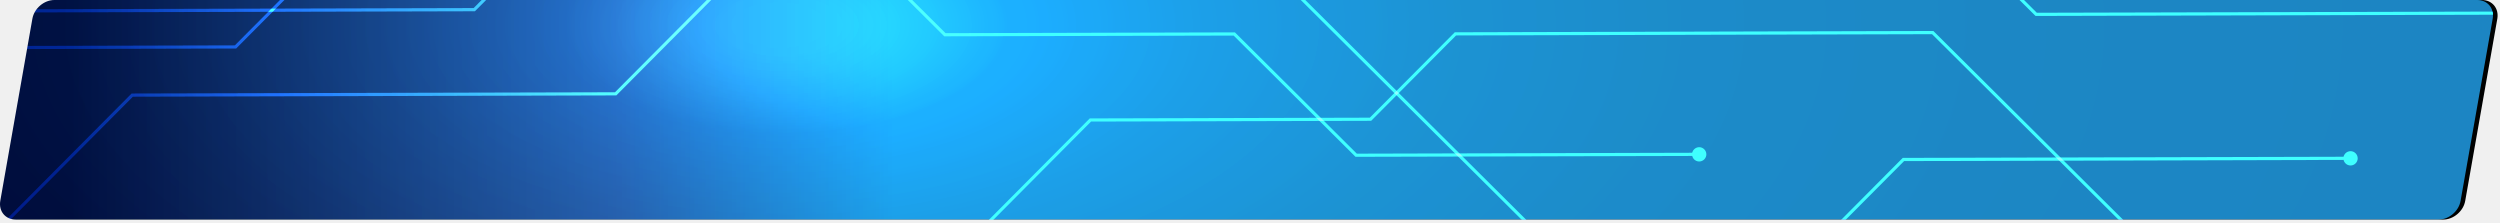
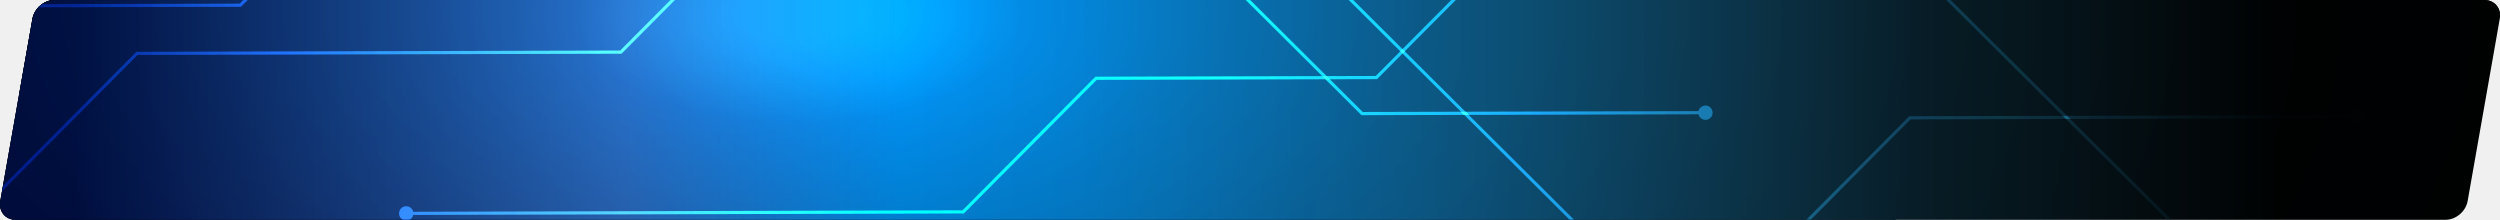
- <svg xmlns="http://www.w3.org/2000/svg" viewBox="0 0 539 48" fill="none">
-   <mask id="mask0_2093_2" style="mask-type:luminance" maskUnits="userSpaceOnUse" x="0" y="0" width="539" height="48">
-     <path d="M526.752 47.34H3.392C1.162 47.34 -0.328 45.53 0.062 43.3L6.982 4.04C7.372 1.81 9.502 0 11.732 0H535.092C537.322 0 538.812 1.81 538.422 4.04L531.502 43.3C531.112 45.53 528.982 47.34 526.752 47.34Z" fill="white" />
-   </mask>
-   <g mask="url(#mask0_2093_2)">
-     <path d="M525.752 47.34H2.392C0.162 47.34 -1.328 45.53 -0.938 43.3L5.982 4.04C6.372 1.81 8.502 0 10.732 0H534.092C536.322 0 537.812 1.81 537.422 4.04L530.502 43.3C530.112 45.53 527.982 47.34 525.752 47.34Z" fill="url(#paint0_linear_2093_2)" />
-     <path style="mix-blend-mode:screen" d="M599.882 -10.08C599.892 103.76 410.892 196.06 177.762 196.05C-55.378 196.05 -244.368 103.72 -244.358 -10.1C-244.358 -123.9 -55.378 -216.21 177.762 -216.25C410.892 -216.2 599.892 -123.92 599.882 -10.08Z" fill="url(#paint1_radial_2093_2)" />
-     <path style="mix-blend-mode:color-dodge" d="M444.542 -10.09C444.542 61.88 325.102 120.2 177.762 120.22C30.412 120.22 -89.038 61.85 -89.038 -10.08C-89.048 -82.05 30.402 -140.35 177.752 -140.38C325.102 -140.38 444.542 -82.03 444.542 -10.09Z" fill="url(#paint2_radial_2093_2)" />
-     <path style="mix-blend-mode:screen" d="M599.882 -10.08C599.882 13.87 410.892 33.32 177.762 33.32C-55.378 33.32 -244.368 13.86 -244.358 -10.1C-244.358 -34.04 -55.378 -53.48 177.762 -53.5C410.902 -53.5 599.882 -34.04 599.882 -10.08Z" fill="url(#paint3_radial_2093_2)" />
-     <path style="mix-blend-mode:color-dodge" d="M444.542 -10.09C444.552 5.1 325.112 17.33 177.752 17.34C30.402 17.37 -89.048 5.07 -89.038 -10.08C-89.048 -25.22 30.402 -37.52 177.752 -37.5C325.102 -37.5 444.542 -25.25 444.542 -10.09Z" fill="url(#paint4_radial_2093_2)" />
-     <g style="mix-blend-mode:color-dodge">
-       <path d="M416.832 6.68L416.932 6.78L468.912 58.49L530.812 58.33L553.232 29.82L607.492 28.95L607.502 29.64L553.572 30.49L531.142 59.01H530.982L468.632 59.18L468.532 59.08L416.552 7.37L313.932 7.64L295.622 26.05H295.472L235.232 26.21L206.612 54.99H206.462L86.422 55.31V54.62L206.322 54.31L234.952 25.53H235.092L295.332 25.37L313.652 6.96H313.792L416.832 6.68Z" fill="#8E8E8E" />
-     </g>
-     <g style="mix-blend-mode:color-dodge">
-       <path d="M265.462 -15.87L265.562 -15.77L339.772 58.05L386.472 57.93L410.232 34.04H410.372L506.852 33.79V34.47L410.522 34.73L386.762 58.61H386.622L339.492 58.74L339.392 58.64L265.182 -15.18L168.192 -14.93L132.882 20.57H132.742L28.652 20.85L-4.508 54.19H-4.648L-97.648 54.43V53.75L-4.788 53.5L28.372 20.16H28.512L132.592 19.89L167.902 -15.61H168.052L265.462 -15.87Z" fill="#8E8E8E" />
-       <path d="M506.772 32.59C507.622 32.59 508.312 33.28 508.322 34.13C508.322 34.98 507.632 35.67 506.782 35.68C505.932 35.68 505.242 34.99 505.232 34.14C505.232 33.29 505.922 32.6 506.772 32.59Z" fill="#8E8E8E" />
-     </g>
-     <g style="mix-blend-mode:color-dodge">
-       <path d="M174.162 -22.39L174.262 -22.29L203.862 7.15L266.252 6.98L266.352 7.08L292.532 33.13L366.422 32.93V33.62L292.252 33.81L292.152 33.71L265.972 7.67L203.582 7.83L203.482 7.73L173.882 -21.71L82.682 -21.47L50.912 10.46H50.772L-73.718 10.79V10.11L50.632 9.78L82.392 -22.15H82.542L174.162 -22.39Z" fill="#8E8E8E" />
-       <path d="M366.342 31.73C367.192 31.73 367.882 32.42 367.892 33.27C367.892 34.12 367.202 34.81 366.352 34.82C365.502 34.82 364.812 34.13 364.802 33.28C364.802 32.43 365.492 31.74 366.342 31.73Z" fill="#8E8E8E" />
-     </g>
-     <g style="mix-blend-mode:color-dodge">
-       <path d="M209.912 -36.84L210.012 -36.74L241.922 -5L313.442 -5.18L331.582 -23.43H331.732L412.602 -23.64L412.702 -23.54L439.142 2.75L543.412 2.48V3.16L438.862 3.44L438.762 3.34L412.322 -22.96L331.872 -22.75L313.722 -4.5H313.582L241.642 -4.31L241.542 -4.41L209.622 -36.16L140.592 -35.97L102.392 2.43H102.252L-15.478 2.74V2.05L102.112 1.74L140.312 -36.66H140.452L209.912 -36.84Z" fill="#8E8E8E" />
+ <svg xmlns="http://www.w3.org/2000/svg" viewBox="0 0 538.48 47.34">
+   <defs>
+     <style>
+       .cls-1 {
+         fill: url(#radial-gradient-3);
+       }
+ 
+       .cls-1, .cls-2, .cls-3, .cls-4, .cls-5, .cls-6, .cls-7 {
+         stroke-width: 0px;
+       }
+ 
+       .cls-1, .cls-7 {
+         mix-blend-mode: screen;
+       }
+ 
+       .cls-8 {
+         clip-path: url(#clippath);
+       }
+ 
+       .cls-2 {
+         fill: none;
+       }
+ 
+       .cls-3 {
+         fill: #8e8e8e;
+       }
+ 
+       .cls-4 {
+         fill: url(#linear-gradient);
+       }
+ 
+       .cls-9, .cls-5, .cls-6 {
+         mix-blend-mode: color-dodge;
+       }
+ 
+       .cls-5 {
+         fill: url(#radial-gradient-4);
+       }
+ 
+       .cls-6 {
+         fill: url(#radial-gradient-2);
+       }
+ 
+       .cls-10 {
+         isolation: isolate;
+       }
+ 
+       .cls-7 {
+         fill: url(#radial-gradient);
+       }
+     </style>
+     <clipPath id="clippath">
+       <path class="cls-2" d="M526.74,47.34H3.39c-2.23,0-3.72-1.81-3.33-4.04L6.99,4.04c.39-2.23,2.52-4.04,4.75-4.04h523.36c2.23,0,3.72,1.81,3.33,4.04l-6.92,39.26c-.39,2.23-2.52,4.04-4.75,4.04Z" />
+     </clipPath>
+     <linearGradient id="linear-gradient" x1="0" y1="23.67" x2="538.48" y2="23.67" gradientUnits="userSpaceOnUse">
+       <stop offset=".03" stop-color="#00002c" />
+       <stop offset=".25" stop-color="#264487" />
+       <stop offset=".36" stop-color="#0162ab" />
+       <stop offset=".43" stop-color="rgba(4, 102, 173, .96)" stop-opacity=".96" />
+       <stop offset=".52" stop-color="rgba(13, 113, 182, .84)" stop-opacity=".84" />
+       <stop offset=".64" stop-color="rgba(28, 133, 195, .65)" stop-opacity=".65" />
+       <stop offset=".77" stop-color="rgba(48, 159, 214, .38)" stop-opacity=".38" />
+       <stop offset=".91" stop-color="rgba(75, 193, 238, .04)" stop-opacity=".04" />
+       <stop offset=".93" stop-color="#4ec5f1" stop-opacity="0" />
+     </linearGradient>
+     <radialGradient id="radial-gradient" cx="2042.08" cy="-4711.5" fx="2042.08" fy="-4711.5" r="104.92" gradientTransform="translate(-8037.16 9237.58) scale(4.02 1.96)" gradientUnits="userSpaceOnUse">
+       <stop offset=".02" stop-color="#00344b" />
+       <stop offset=".15" stop-color="#002433" />
+       <stop offset=".32" stop-color="#00141d" />
+       <stop offset=".51" stop-color="#00080c" />
+       <stop offset=".72" stop-color="#000203" />
+       <stop offset=".99" stop-color="#000" />
+     </radialGradient>
+     <radialGradient id="radial-gradient-2" cx="2042.08" cy="-4711.49" fx="2042.08" fy="-4711.49" r="66.32" gradientTransform="translate(-8037.16 9237.58) scale(4.02 1.96)" gradientUnits="userSpaceOnUse">
+       <stop offset=".05" stop-color="#4b4b4b" />
+       <stop offset=".08" stop-color="#434648" />
+       <stop offset=".12" stop-color="#2d3b41" />
+       <stop offset=".17" stop-color="#0a2836" />
+       <stop offset=".18" stop-color="#002333" />
+       <stop offset=".34" stop-color="#00131d" />
+       <stop offset=".53" stop-color="#00080c" />
+       <stop offset=".73" stop-color="#000203" />
+       <stop offset="1" stop-color="#000" />
+     </radialGradient>
+     <radialGradient id="radial-gradient-3" cx="2042.08" cy="-35743.26" fx="2042.08" fy="-35743.26" r="104.94" gradientTransform="translate(-8037.16 14764.31) scale(4.02 .41)" gradientUnits="userSpaceOnUse">
+       <stop offset=".31" stop-color="#00344b" />
+       <stop offset=".41" stop-color="#002433" />
+       <stop offset=".53" stop-color="#00141d" />
+       <stop offset=".66" stop-color="#00080c" />
+       <stop offset=".8" stop-color="#000203" />
+       <stop offset=".99" stop-color="#000" />
+     </radialGradient>
+     <radialGradient id="radial-gradient-4" cx="2042.08" cy="-35743.23" fx="2042.08" fy="-35743.23" r="66.3" gradientTransform="translate(-8037.16 14764.31) scale(4.02 .41)" gradientUnits="userSpaceOnUse">
+       <stop offset=".18" stop-color="#002333" />
+       <stop offset=".34" stop-color="#00131d" />
+       <stop offset=".53" stop-color="#00080c" />
+       <stop offset=".73" stop-color="#000203" />
+       <stop offset="1" stop-color="#000" />
+     </radialGradient>
+   </defs>
+   <g class="cls-10">
+     <g id="_Слой_2" data-name="Слой 2">
+       <g id="Layer_1" data-name="Layer 1">
+         <g class="cls-8">
+           <g>
+             <path class="cls-4" d="M526.74,47.34H3.39c-2.23,0-3.72-1.81-3.33-4.04L6.99,4.04c.39-2.23,2.52-4.04,4.75-4.04h523.36c2.23,0,3.72,1.81,3.33,4.04l-6.92,39.26c-.39,2.23-2.52,4.04-4.75,4.04Z" />
+             <g>
+               <g>
+                 <g>
+                   <path class="cls-7" d="M600.87-19.09c.01,113.84-188.99,206.14-422.12,206.13-233.14,0-422.13-92.33-422.12-206.15,0-113.8,188.98-206.11,422.12-206.15,233.13.05,422.13,92.33,422.12,206.17Z" />
+                   <path class="cls-6" d="M445.54-19.1c0,71.97-119.44,130.29-266.78,130.31C31.4,111.21-88.05,52.84-88.04-19.09c-.01-71.97,119.44-130.27,266.79-130.3,147.35,0,266.79,58.35,266.79,130.29Z" />
+                 </g>
+                 <g>
+                   <path class="cls-1" d="M600.87-19.09c0,23.95-188.99,43.4-422.12,43.4C-54.39,24.31-243.38,4.86-243.38-19.11c0-23.94,188.98-43.38,422.12-43.4,233.14,0,422.12,19.46,422.12,43.42Z" />
+                   <path class="cls-5" d="M445.54-19.1c.01,15.19-119.43,27.42-266.79,27.43-147.35.03-266.8-12.27-266.79-27.42-.01-15.14,119.44-27.44,266.79-27.42,147.35,0,266.79,12.25,266.79,27.41Z" />
+                 </g>
+               </g>
+               <g>
+                 <g class="cls-9">
+                   <polygon class="cls-3" points="417.83 -2.32 417.93 -2.22 469.91 49.49 531.81 49.32 554.23 20.81 608.49 19.95 608.5 20.63 554.56 21.49 532.14 50.01 531.97 50.01 469.63 50.17 469.53 50.07 417.55 -1.64 314.93 -1.37 296.61 17.04 296.47 17.05 236.23 17.2 207.6 45.98 207.46 45.98 87.41 46.3 87.41 45.62 207.32 45.3 235.94 16.52 236.09 16.52 296.33 16.36 314.64 -2.05 314.78 -2.05 417.83 -2.32" />
+                   <path class="cls-3" d="M87.49,44.42c-.85,0-1.54.69-1.54,1.55,0,.85.69,1.54,1.55,1.54.85,0,1.54-.69,1.54-1.55s-.69-1.54-1.55-1.54Z" />
+                 </g>
+                 <g class="cls-9">
+                   <polygon class="cls-3" points="266.46 -24.87 266.56 -24.77 340.77 49.05 387.47 48.92 411.23 25.04 411.37 25.04 507.84 24.78 507.85 25.47 411.51 25.72 387.75 49.61 387.61 49.61 340.49 49.73 340.39 49.63 266.18 -24.19 169.18 -23.93 133.87 11.57 133.73 11.57 29.65 11.84 -3.51 45.18 -3.66 45.18 -96.65 45.43 -96.66 44.74 -3.8 44.5 29.37 11.16 29.51 11.16 133.59 10.88 168.9 -24.61 169.04 -24.61 266.46 -24.87" />
+                   <path class="cls-3" d="M507.76,23.58c.85,0,1.54.69,1.55,1.54,0,.85-.69,1.54-1.54,1.55-.85,0-1.54-.69-1.55-1.54,0-.85.69-1.54,1.54-1.55Z" />
+                 </g>
+                 <g class="cls-9">
+                   <polygon class="cls-3" points="175.16 -31.4 175.26 -31.3 204.86 -1.86 267.25 -2.02 267.35 -1.92 293.53 24.12 367.42 23.93 367.42 24.61 293.25 24.81 293.15 24.71 266.97 -1.34 204.58 -1.17 204.48 -1.27 174.88 -30.71 83.67 -30.47 51.91 1.46 51.77 1.46 -72.73 1.79 -72.73 1.11 51.62 .78 83.39 -31.16 83.53 -31.16 175.16 -31.4" />
+                   <path class="cls-3" d="M367.34,22.73c.85,0,1.54.69,1.55,1.54,0,.85-.69,1.54-1.54,1.55-.85,0-1.54-.69-1.55-1.54,0-.85.69-1.54,1.54-1.55Z" />
+                 </g>
+               </g>
+             </g>
+           </g>
+         </g>
+       </g>
    </g>
  </g>
-   <defs>
-     <linearGradient id="paint0_linear_2093_2" x1="-0.998" y1="23.67" x2="537.482" y2="23.67" gradientUnits="userSpaceOnUse">
-       <stop offset="0.03" stop-color="#00002C" />
-       <stop offset="0.25" stop-color="#264487" />
-       <stop offset="0.36" stop-color="#1C85C3" />
-     </linearGradient>
-     <radialGradient id="paint1_radial_2093_2" cx="0" cy="0" r="1" gradientUnits="userSpaceOnUse" gradientTransform="translate(169.41 5.35197) scale(421.778 205.643)">
-       <stop offset="0.02" stop-color="#00344B" />
-       <stop offset="0.15" stop-color="#002433" />
-       <stop offset="0.32" stop-color="#00141D" />
-       <stop offset="0.51" stop-color="#00080C" />
-       <stop offset="0.72" stop-color="#000203" />
-       <stop offset="0.99" />
-     </radialGradient>
-     <radialGradient id="paint2_radial_2093_2" cx="0" cy="0" r="1" gradientUnits="userSpaceOnUse" gradientTransform="translate(169.41 5.37171) scale(266.606 129.987)">
-       <stop offset="0.05" stop-color="#4B4B4B" />
-       <stop offset="0.08" stop-color="#434648" />
-       <stop offset="0.12" stop-color="#2D3B41" />
-       <stop offset="0.17" stop-color="#0A2836" />
-       <stop offset="0.18" stop-color="#002333" />
-       <stop offset="0.34" stop-color="#00131D" />
-       <stop offset="0.53" stop-color="#00080C" />
-       <stop offset="0.73" stop-color="#000203" />
-       <stop offset="1" />
-     </radialGradient>
-     <radialGradient id="paint3_radial_2093_2" cx="0" cy="0" r="1" gradientUnits="userSpaceOnUse" gradientTransform="translate(169.41 108.538) scale(2.01 0.205)">
-       <stop offset="0.31" stop-color="#00344B" />
-       <stop offset="0.41" stop-color="#002433" />
-       <stop offset="0.53" stop-color="#00141D" />
-       <stop offset="0.66" stop-color="#00080C" />
-       <stop offset="0.8" stop-color="#000203" />
-       <stop offset="0.99" />
-     </radialGradient>
-     <radialGradient id="paint4_radial_2093_2" cx="0" cy="0" r="1" gradientUnits="userSpaceOnUse" gradientTransform="translate(169.41 108.551) scale(266.526 27.183)">
-       <stop offset="0.18" stop-color="#002333" />
-       <stop offset="0.34" stop-color="#00131D" />
-       <stop offset="0.53" stop-color="#00080C" />
-       <stop offset="0.73" stop-color="#000203" />
-       <stop offset="1" />
-     </radialGradient>
-   </defs>
</svg>
